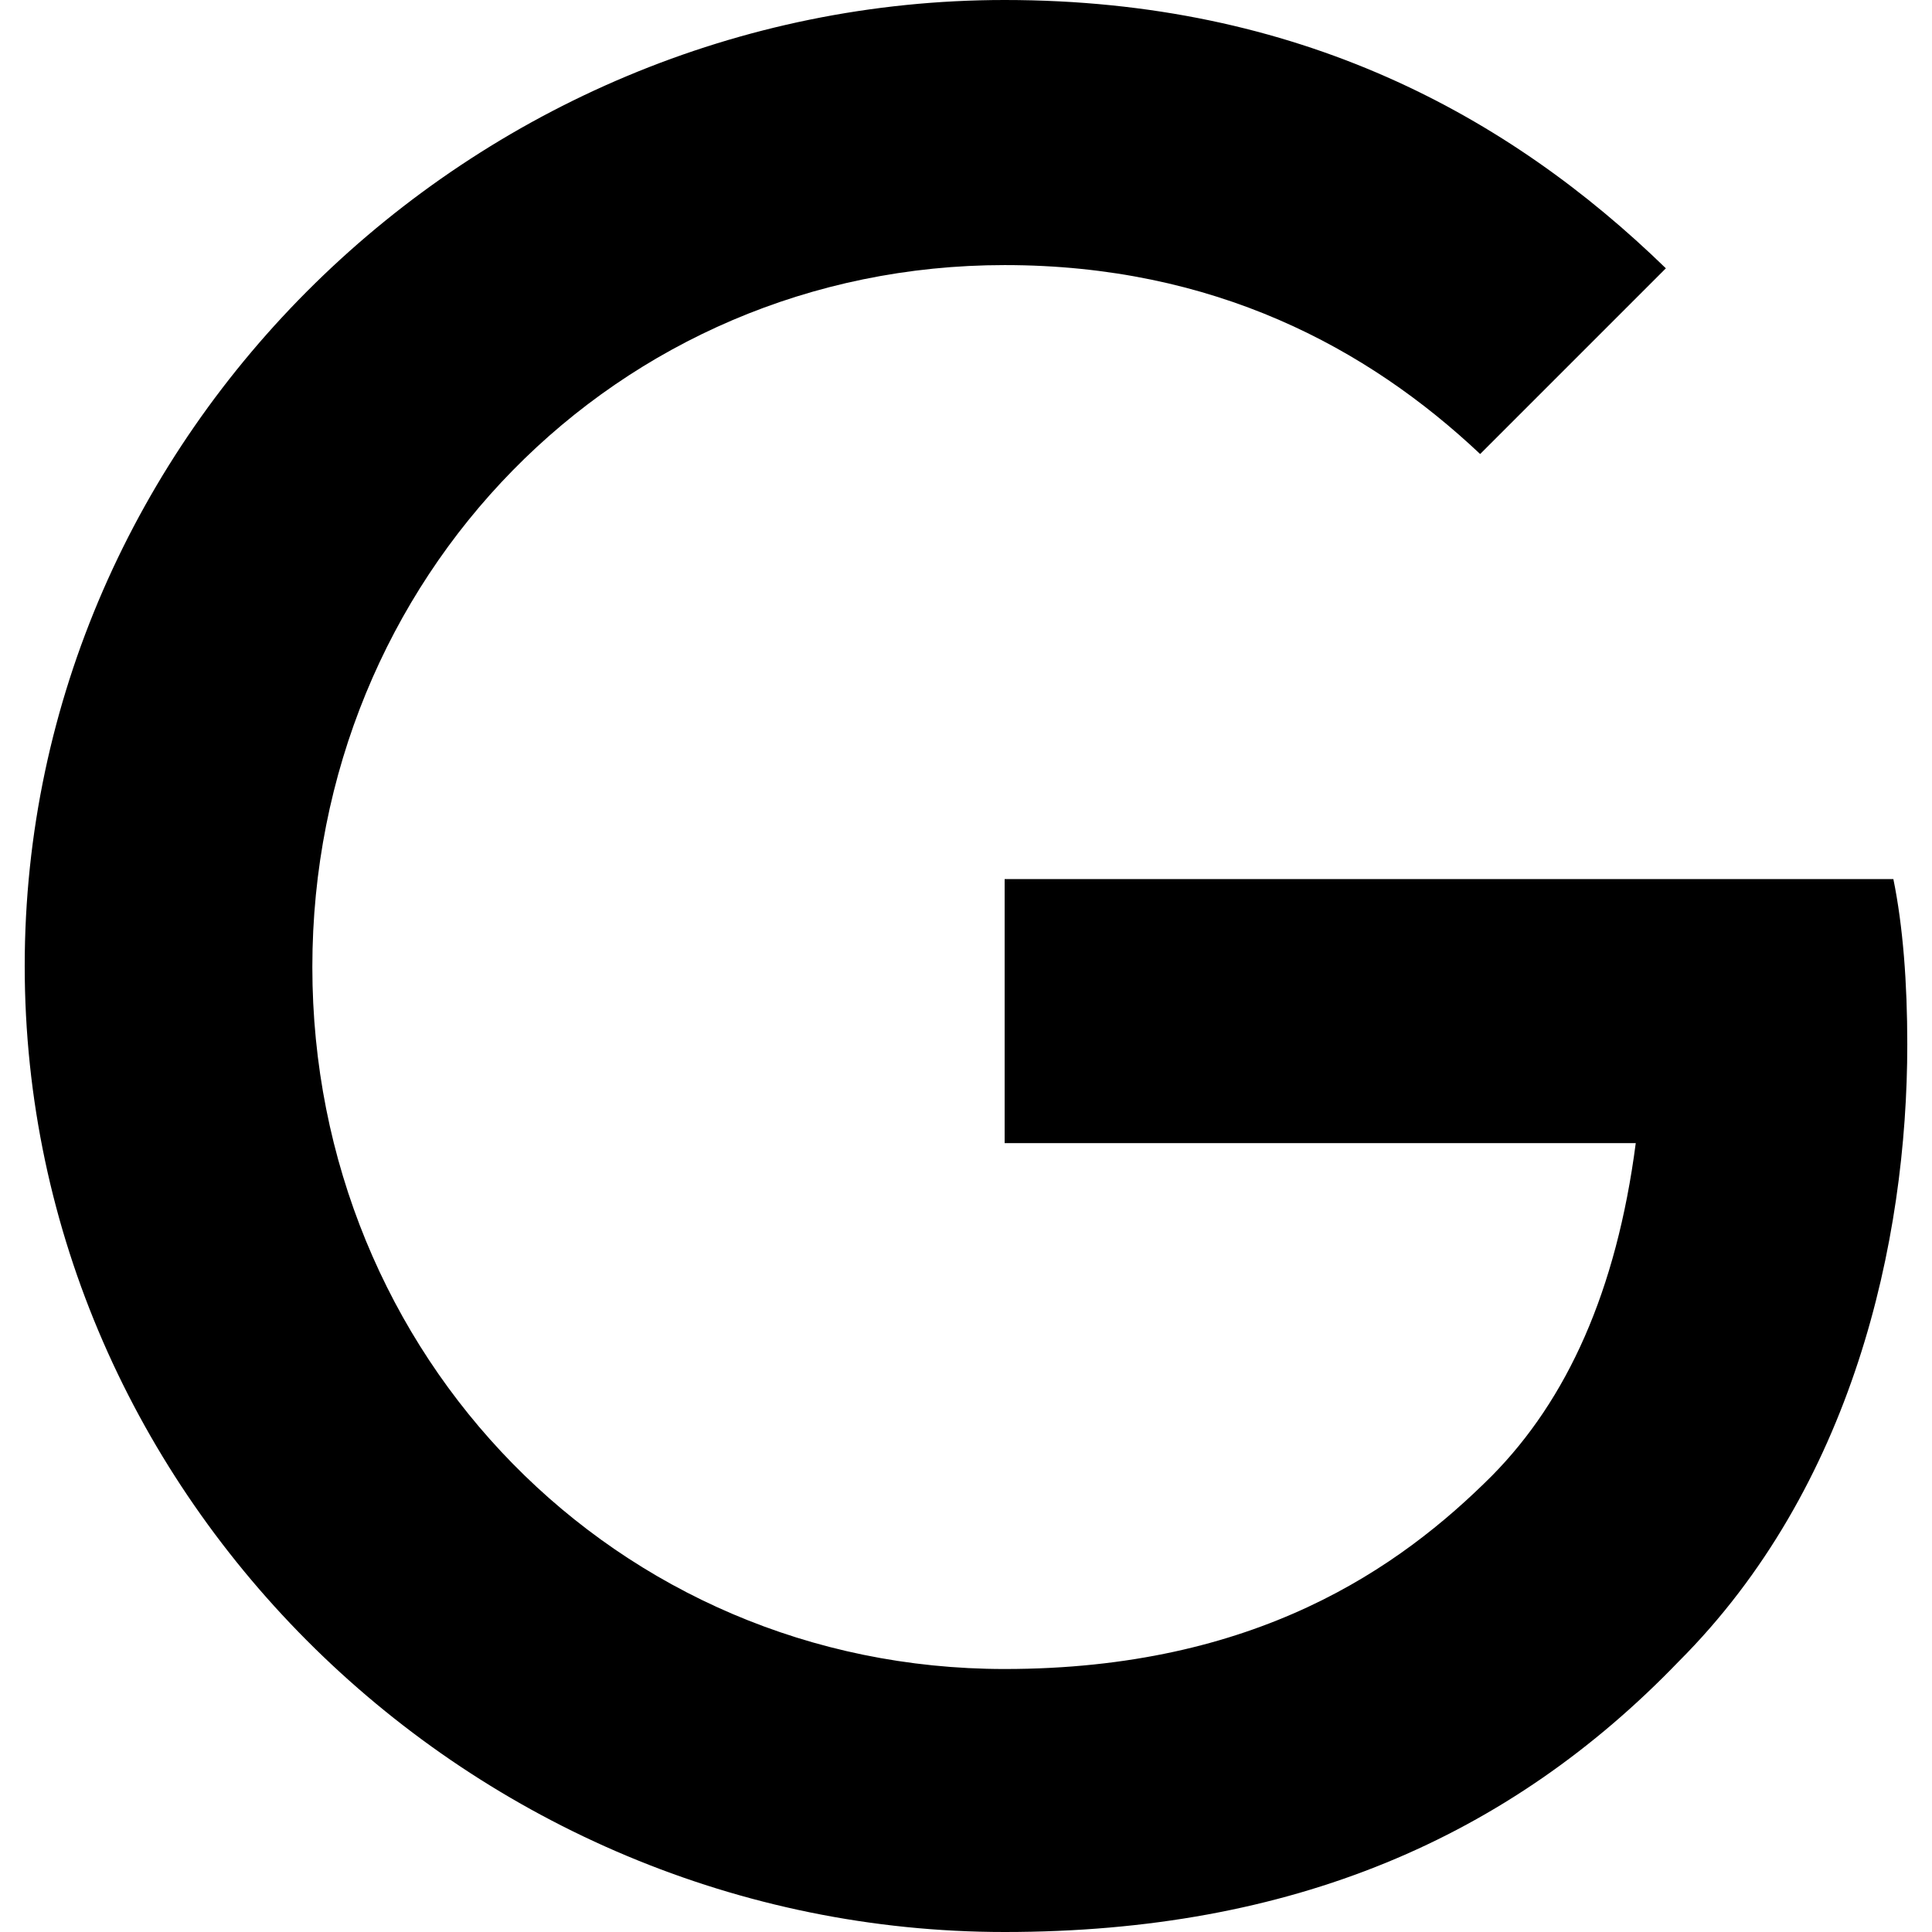
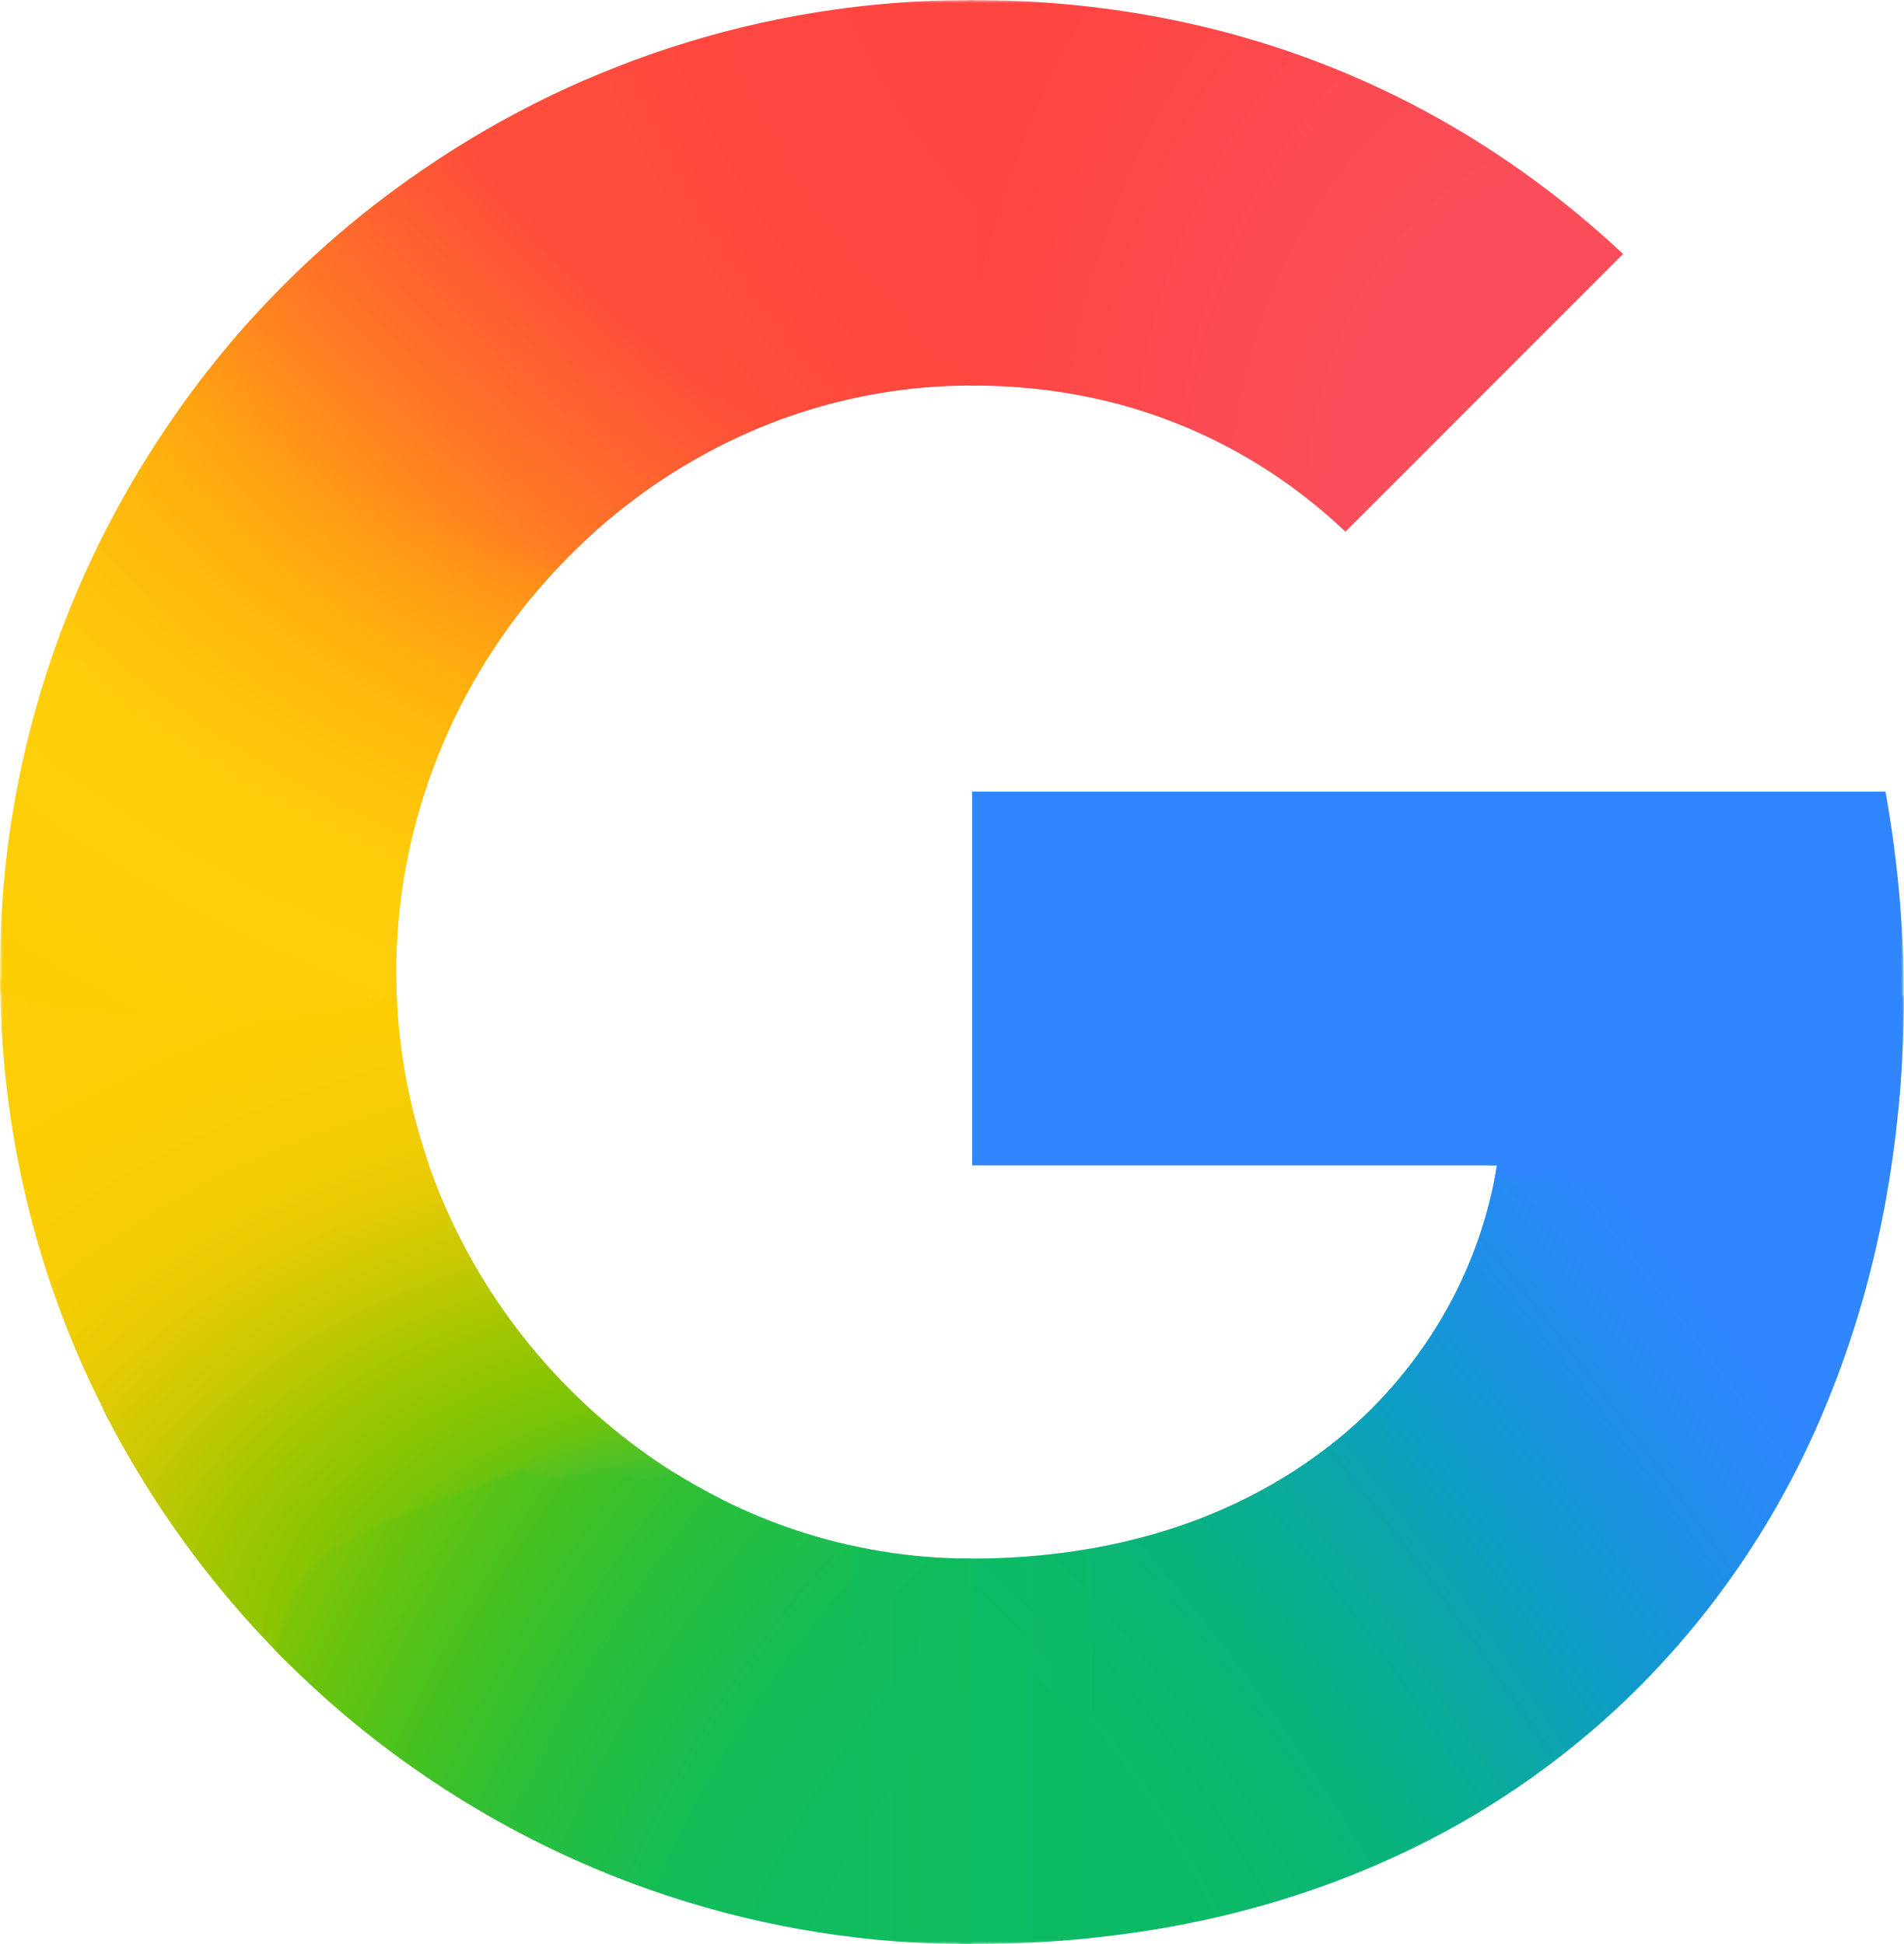
- <svg xmlns="http://www.w3.org/2000/svg" viewBox="0 0 24 24" fill="currentColor" role="img" aria-label="Google">
-   <path d="M12.48 10.92v3.28h7.84c-.24 1.84-.853 3.187-1.787 4.133-1.147 1.147-2.933 2.4-6.053 2.4-4.827 0-8.6-3.893-8.6-8.72s3.773-8.72 8.6-8.72c2.6 0 4.507 1.027 5.907 2.347l2.307-2.307C18.747 1.44 16.133 0 12.48 0 5.867 0 .307 5.387.307 12s5.56 12 12.173 12c3.573 0 6.267-1.173 8.373-3.36 2.16-2.16 2.84-5.213 2.84-7.667 0-.76-.053-1.467-.173-2.053H12.48z" />
+ <svg xmlns="http://www.w3.org/2000/svg" xmlns:xlink="http://www.w3.org/1999/xlink" xml:space="preserve" overflow="hidden" viewBox="0 0 268.15 273.88">
+   <defs>
+     <linearGradient id="a">
+       <stop offset="0" stop-color="#0fbc5c" />
+       <stop offset="1" stop-color="#0cba65" />
+     </linearGradient>
+     <linearGradient id="g">
+       <stop offset=".23" stop-color="#0fbc5f" />
+       <stop offset=".31" stop-color="#0fbc5f" />
+       <stop offset=".37" stop-color="#0fbc5e" />
+       <stop offset=".46" stop-color="#0fbc5d" />
+       <stop offset=".54" stop-color="#12bc58" />
+       <stop offset=".7" stop-color="#28bf3c" />
+       <stop offset=".77" stop-color="#38c02b" />
+       <stop offset=".86" stop-color="#52c218" />
+       <stop offset=".92" stop-color="#67c30f" />
+       <stop offset="1" stop-color="#86c504" />
+     </linearGradient>
+     <linearGradient id="h">
+       <stop offset=".14" stop-color="#1abd4d" />
+       <stop offset=".25" stop-color="#6ec30d" />
+       <stop offset=".31" stop-color="#8ac502" />
+       <stop offset=".37" stop-color="#a2c600" />
+       <stop offset=".45" stop-color="#c8c903" />
+       <stop offset=".54" stop-color="#ebcb03" />
+       <stop offset=".62" stop-color="#f7cd07" />
+       <stop offset=".7" stop-color="#fdcd04" />
+       <stop offset=".77" stop-color="#fdce05" />
+       <stop offset=".86" stop-color="#ffce0a" />
+     </linearGradient>
+     <linearGradient id="f">
+       <stop offset=".32" stop-color="#ff4c3c" />
+       <stop offset=".6" stop-color="#ff692c" />
+       <stop offset=".73" stop-color="#ff7825" />
+       <stop offset=".89" stop-color="#ff8d1b" />
+       <stop offset="1" stop-color="#ff9f13" />
+     </linearGradient>
+     <linearGradient id="b">
+       <stop offset=".23" stop-color="#ff4541" />
+       <stop offset=".31" stop-color="#ff4540" />
+       <stop offset=".46" stop-color="#ff4640" />
+       <stop offset=".54" stop-color="#ff473f" />
+       <stop offset=".7" stop-color="#ff5138" />
+       <stop offset=".77" stop-color="#ff5b33" />
+       <stop offset=".86" stop-color="#ff6c29" />
+       <stop offset="1" stop-color="#ff8c18" />
+     </linearGradient>
+     <linearGradient id="d">
+       <stop offset=".41" stop-color="#fb4e5a" />
+       <stop offset="1" stop-color="#ff4540" />
+     </linearGradient>
+     <linearGradient id="c">
+       <stop offset=".13" stop-color="#0cba65" />
+       <stop offset=".21" stop-color="#0bb86d" />
+       <stop offset=".3" stop-color="#09b479" />
+       <stop offset=".4" stop-color="#08ad93" />
+       <stop offset=".48" stop-color="#0aa6a9" />
+       <stop offset=".57" stop-color="#0d9cc6" />
+       <stop offset=".67" stop-color="#1893dd" />
+       <stop offset=".77" stop-color="#258bf1" />
+       <stop offset=".86" stop-color="#3086ff" />
+     </linearGradient>
+     <linearGradient id="e">
+       <stop offset=".37" stop-color="#ff4e3a" />
+       <stop offset=".46" stop-color="#ff8a1b" />
+       <stop offset=".54" stop-color="#ffa312" />
+       <stop offset=".62" stop-color="#ffb60c" />
+       <stop offset=".77" stop-color="#ffcd0a" />
+       <stop offset=".86" stop-color="#fecf0a" />
+       <stop offset=".92" stop-color="#fecf08" />
+       <stop offset="1" stop-color="#fdcd01" />
+     </linearGradient>
+     <linearGradient xlink:href="#a" id="s" x1="219.7" x2="254.47" y1="329.54" y2="329.54" gradientUnits="userSpaceOnUse" />
+     <radialGradient xlink:href="#b" id="m" cx="109.63" cy="135.86" r="71.46" fx="109.63" fy="135.86" gradientTransform="matrix(-1.93688 1.043 1.45573 2.55542 290.52 -400.63)" gradientUnits="userSpaceOnUse" />
+     <radialGradient xlink:href="#c" id="n" cx="45.26" cy="279.27" r="71.46" fx="45.26" fy="279.27" gradientTransform="matrix(-3.5126 -4.45809 -1.69255 1.26062 870.8 191.55)" gradientUnits="userSpaceOnUse" />
+     <radialGradient xlink:href="#d" id="l" cx="304.02" cy="118.01" r="47.85" fx="304.02" fy="118.01" gradientTransform="matrix(2.06435 0 0 2.59204 -297.68 -151.75)" gradientUnits="userSpaceOnUse" />
+     <radialGradient xlink:href="#e" id="o" cx="181" cy="177.2" r="71.46" fx="181" fy="177.2" gradientTransform="matrix(-.24858 2.08314 2.96249 .33417 -255.15 -331.16)" gradientUnits="userSpaceOnUse" />
+     <radialGradient xlink:href="#f" id="p" cx="207.67" cy="108.1" r="41.1" fx="207.67" fy="108.1" gradientTransform="matrix(-1.2492 1.34326 -3.89684 -3.4257 880.5 194.9)" gradientUnits="userSpaceOnUse" />
+     <radialGradient xlink:href="#g" id="r" cx="109.63" cy="135.86" r="71.46" fx="109.63" fy="135.86" gradientTransform="matrix(-1.93688 -1.043 1.45573 -2.55542 290.52 838.68)" gradientUnits="userSpaceOnUse" />
+     <radialGradient xlink:href="#h" id="j" cx="154.87" cy="145.97" r="71.46" fx="154.87" fy="145.97" gradientTransform="matrix(-.0814 -1.93722 2.92674 -.11625 -215.13 632.86)" gradientUnits="userSpaceOnUse" />
+     <filter id="q" width="1.1" height="1.12" x="-.05" y="-.06" color-interpolation-filters="sRGB">
+       <feGaussianBlur stdDeviation="1.7" />
+     </filter>
+     <filter id="k" width="1.03" height="1.02" x="-.02" y="-.01" color-interpolation-filters="sRGB">
+       <feGaussianBlur stdDeviation=".24" />
+     </filter>
+     <clipPath id="i" clipPathUnits="userSpaceOnUse">
+       <path d="M371.38 193.24h-134.3v53.44h77.17a62 62 0 0 1-8.1 21.78 65 65 0 0 1-16.38 18.2c-17.74 13.5-38.42 16.26-52.78 16.26-36.28 0-67.28-23.29-79.29-54.93-.48-1.15-.8-2.33-1.2-3.5a81 81 0 0 1-4.1-25.46c0-9.22 1.57-18.05 4.44-26.4 11.28-32.89 42.98-57.46 80.17-57.46q11.25 0 21.52 2.65a78 78 0 0 1 33.43 18.25l40.83-39.71c-24.84-22.62-57.22-36.32-95.84-36.32-30.88 0-59.39 9.55-82.75 25.7a140 140 0 0 0-44.97 50.98 134.5 134.5 0 0 0-15.1 62.3c0 22.49 5.36 43.63 15.1 62.33v.13a141.6 141.6 0 0 0 43.69 49.99 144.5 144.5 0 0 0 84.03 26.55c22.63 0 42.68-4.05 60.37-11.65a124 124 0 0 0 34.3-21.8 123 123 0 0 0 31.35-44.4c7.23-17.27 11.1-36.8 11.1-57.96 0-9.86-1-19.87-2.7-28.97" />
+     </clipPath>
+   </defs>
+   <g clip-path="url(#i)" transform="matrix(.95792 0 0 .98525 -90.17 -78.86)">
+     <path fill="url(#j)" d="M92.08 219.96c.14 22.14 6.5 44.98 16.11 63.42v.13c6.95 13.4 16.45 23.97 27.26 34.45l65.33-23.67c-12.36-6.23-14.25-10.05-23.1-17.03a82 82 0 0 1-20-31.67h-.18l.17-.13c-2.76-8.06-3.04-16.61-3.14-25.5Z" filter="url(#k)" />
+     <path fill="url(#l)" d="M237.08 79.03c-6.45 22.52-3.99 44.42 0 57.16 7.46 0 14.64.88 21.45 2.64a78 78 0 0 1 33.43 18.25l41.88-40.72c-24.81-22.6-54.67-37.3-96.76-37.33" filter="url(#k)" />
+     <path fill="url(#m)" d="M236.94 78.85c-31.67 0-60.9 9.8-84.87 26.36a146 146 0 0 0-24.33 21.15C125.84 144.1 142 165.9 174 165.73c15.53-17.94 38.5-29.55 64.06-29.55h.07l-1.05-57.33z" filter="url(#k)" />
+     <path fill="url(#n)" d="m341.48 226.38-28.27 19.28a62 62 0 0 1-8.11 21.79 65 65 0 0 1-16.37 18.2c-17.7 13.47-38.33 16.24-52.69 16.25-14.84 25.1-17.44 37.68 1.04 57.94 22.88-.02 43.16-4.12 61.05-11.8a125 125 0 0 0 34.76-22.1 125 125 0 0 0 31.77-45c7.33-17.5 11.24-37.28 11.24-58.73Z" filter="url(#k)" />
+     <path fill="#3086ff" d="M235 191.21v57.5h136c1.2-7.88 5.15-18.07 5.15-26.5 0-9.86-1-21.9-2.68-31Z" filter="url(#k)" />
+     <path fill="url(#o)" d="M128.39 124.33a139 139 0 0 0-21.25 30.36c-9.75 18.88-15.1 41.83-15.1 64.33l.04.94c4.32 8.22 59.66 6.65 62.45 0l-.04-.93c0-9.22 1.57-16.02 4.43-24.36a85 85 0 0 1 16.13-27.93c1.6-2.03 5.87-6.4 7.12-9.01.47-1-.86-1.56-.94-1.91-.08-.4-1.88-.08-2.28-.37-1.27-.93-3.8-1.42-5.33-1.85-3.28-.92-8.7-2.95-11.73-5.06-9.53-6.65-24.41-14.6-33.5-24.21" filter="url(#k)" />
+     <path fill="url(#p)" d="M162.1 155.86c22.11 13.3 28.47-6.72 43.17-12.98L179.7 90.22a145 145 0 0 0-26.55 14.5 141 141 0 0 0-32.17 30.72Z" filter="url(#q)" />
+     <path fill="url(#r)" d="M171.1 290.22c-29.68 10.64-34.33 11.02-37.06 29.3a145 145 0 0 0 16.79 13.98c16 11.38 46.76 26.55 86.12 26.55h.13v-59.16H237c-14.74 0-26.51-3.85-38.59-10.53-2.97-1.65-8.37 2.78-11.12.8-3.78-2.73-12.9 2.35-16.18-.94" filter="url(#k)" />
+     <path fill="url(#s)" d="M219.7 299.02v60c5.5.64 11.24 1.03 17.25 1.03q9.02-.01 17.52-.87v-59.75a105 105 0 0 1-17.48 1.46 84 84 0 0 1-17.29-1.87" filter="url(#k)" opacity=".5" />
+   </g>
</svg>
